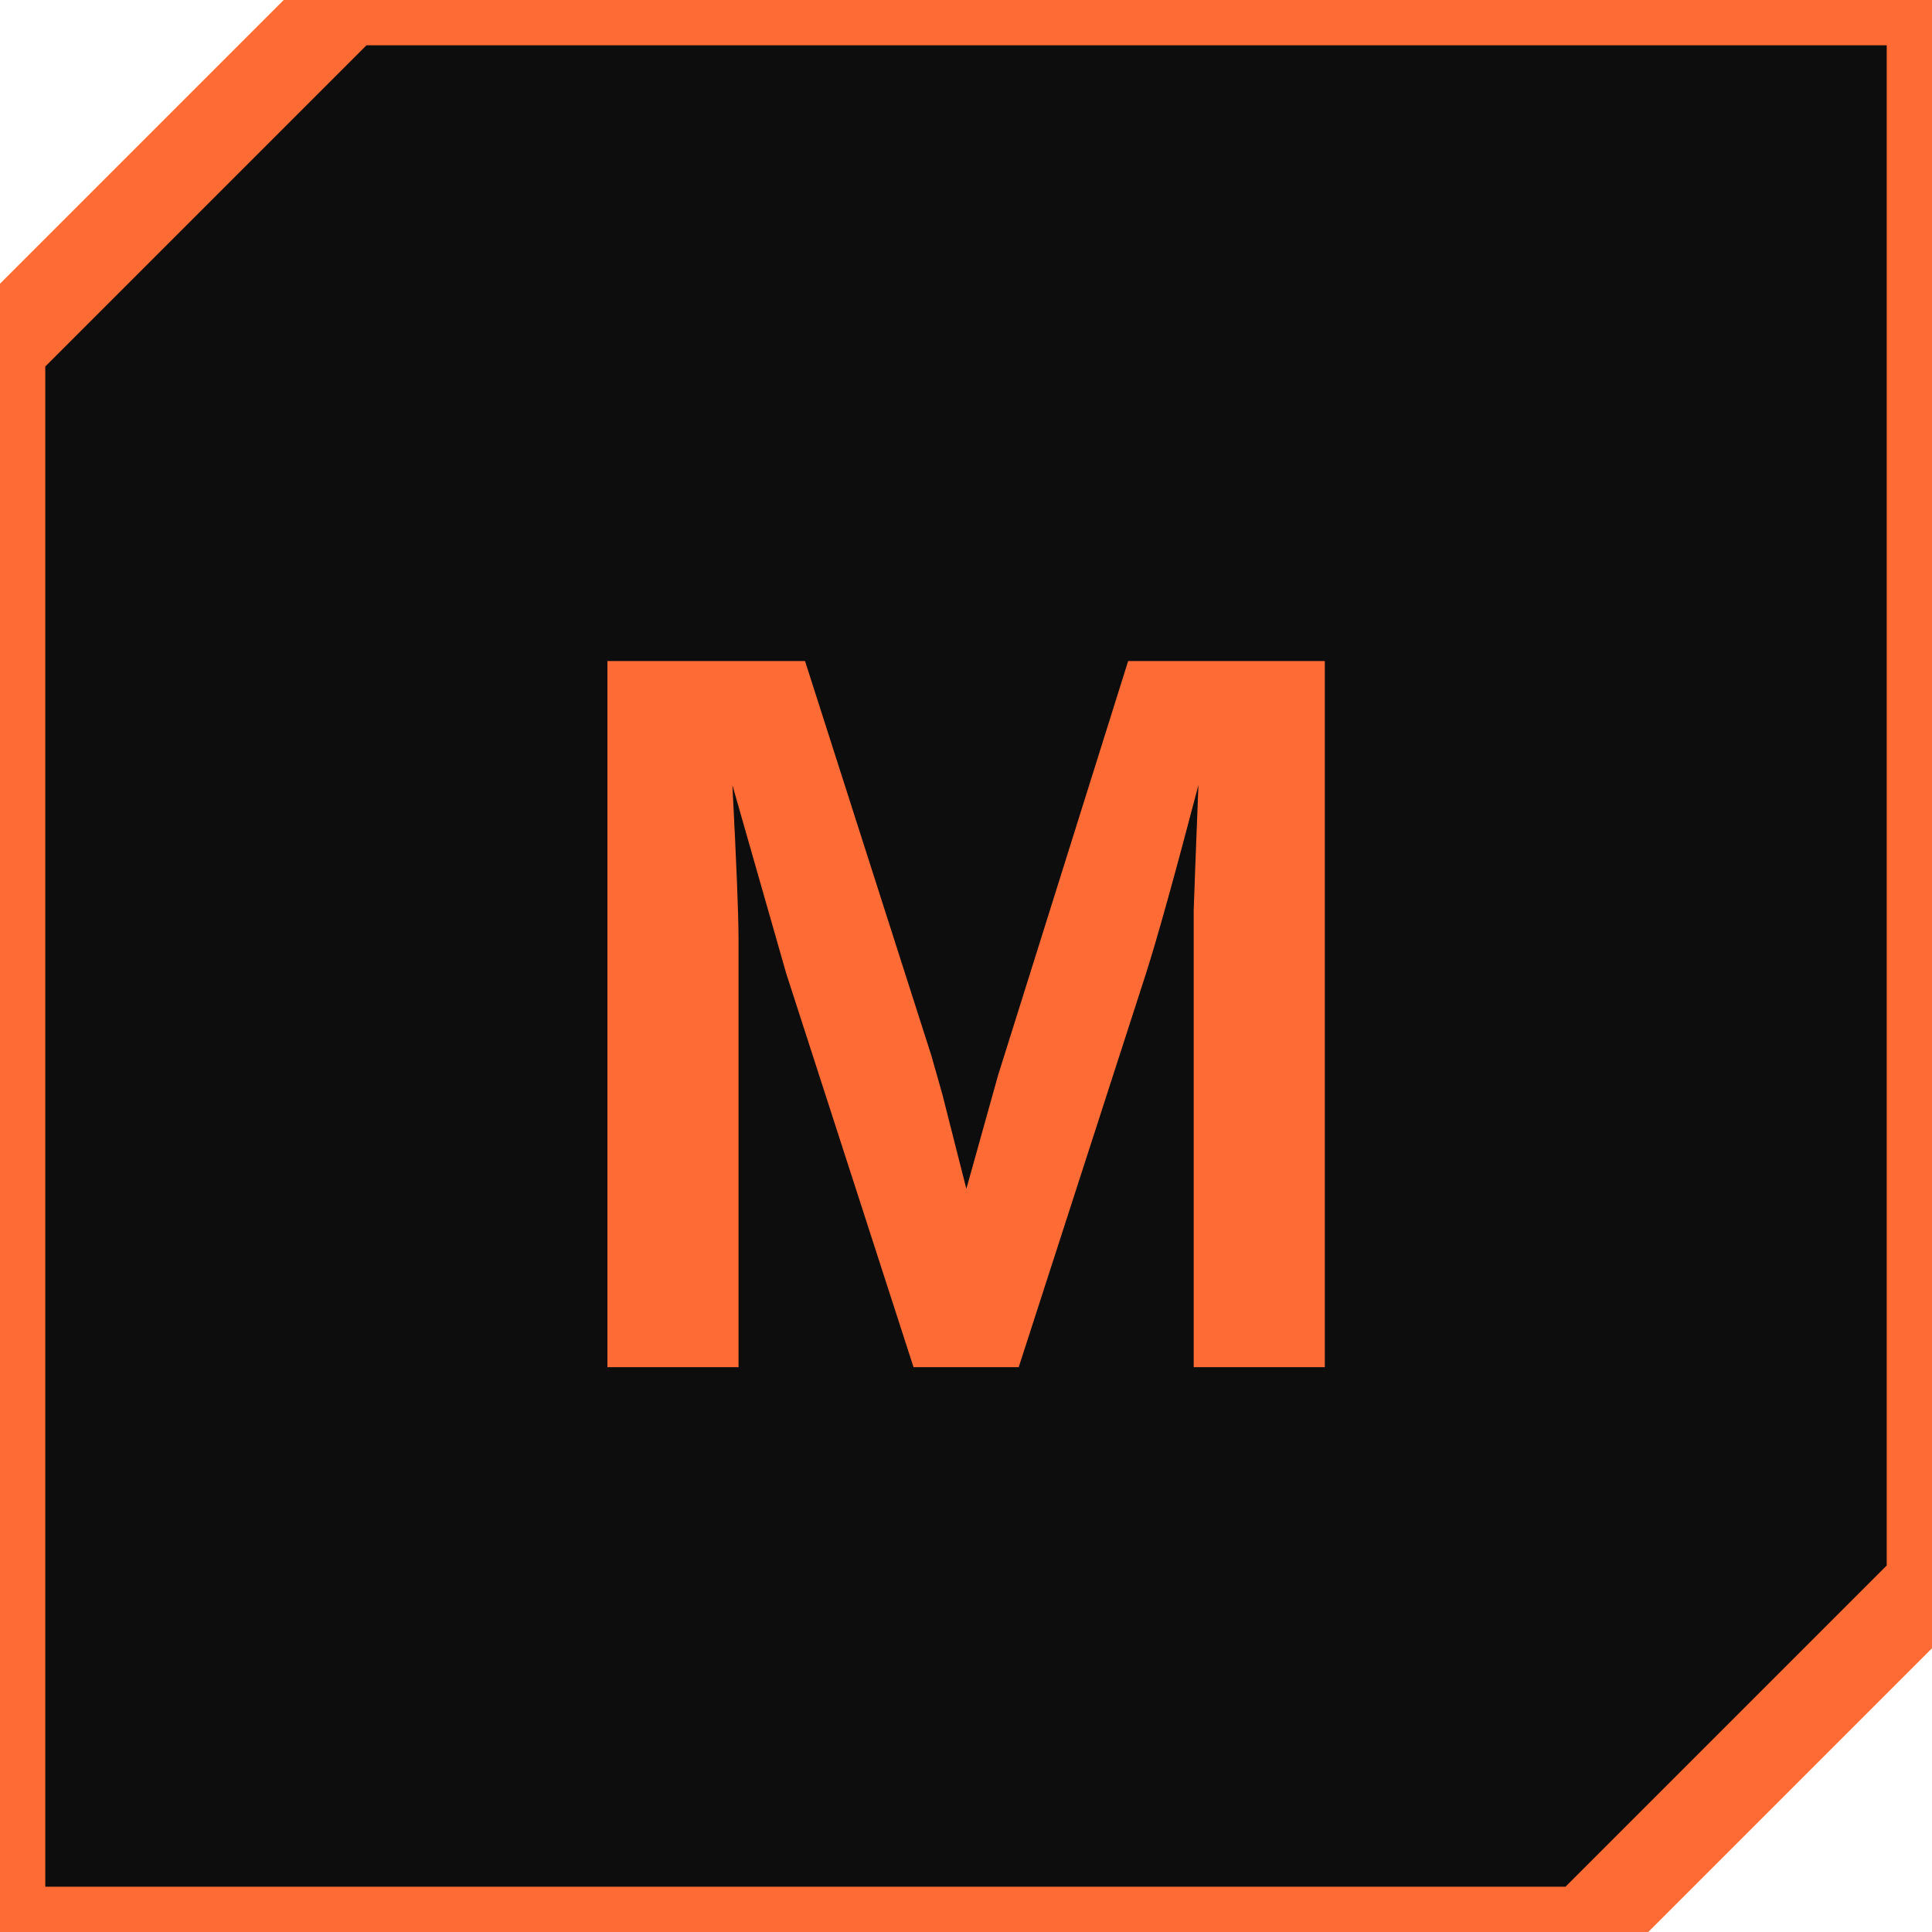
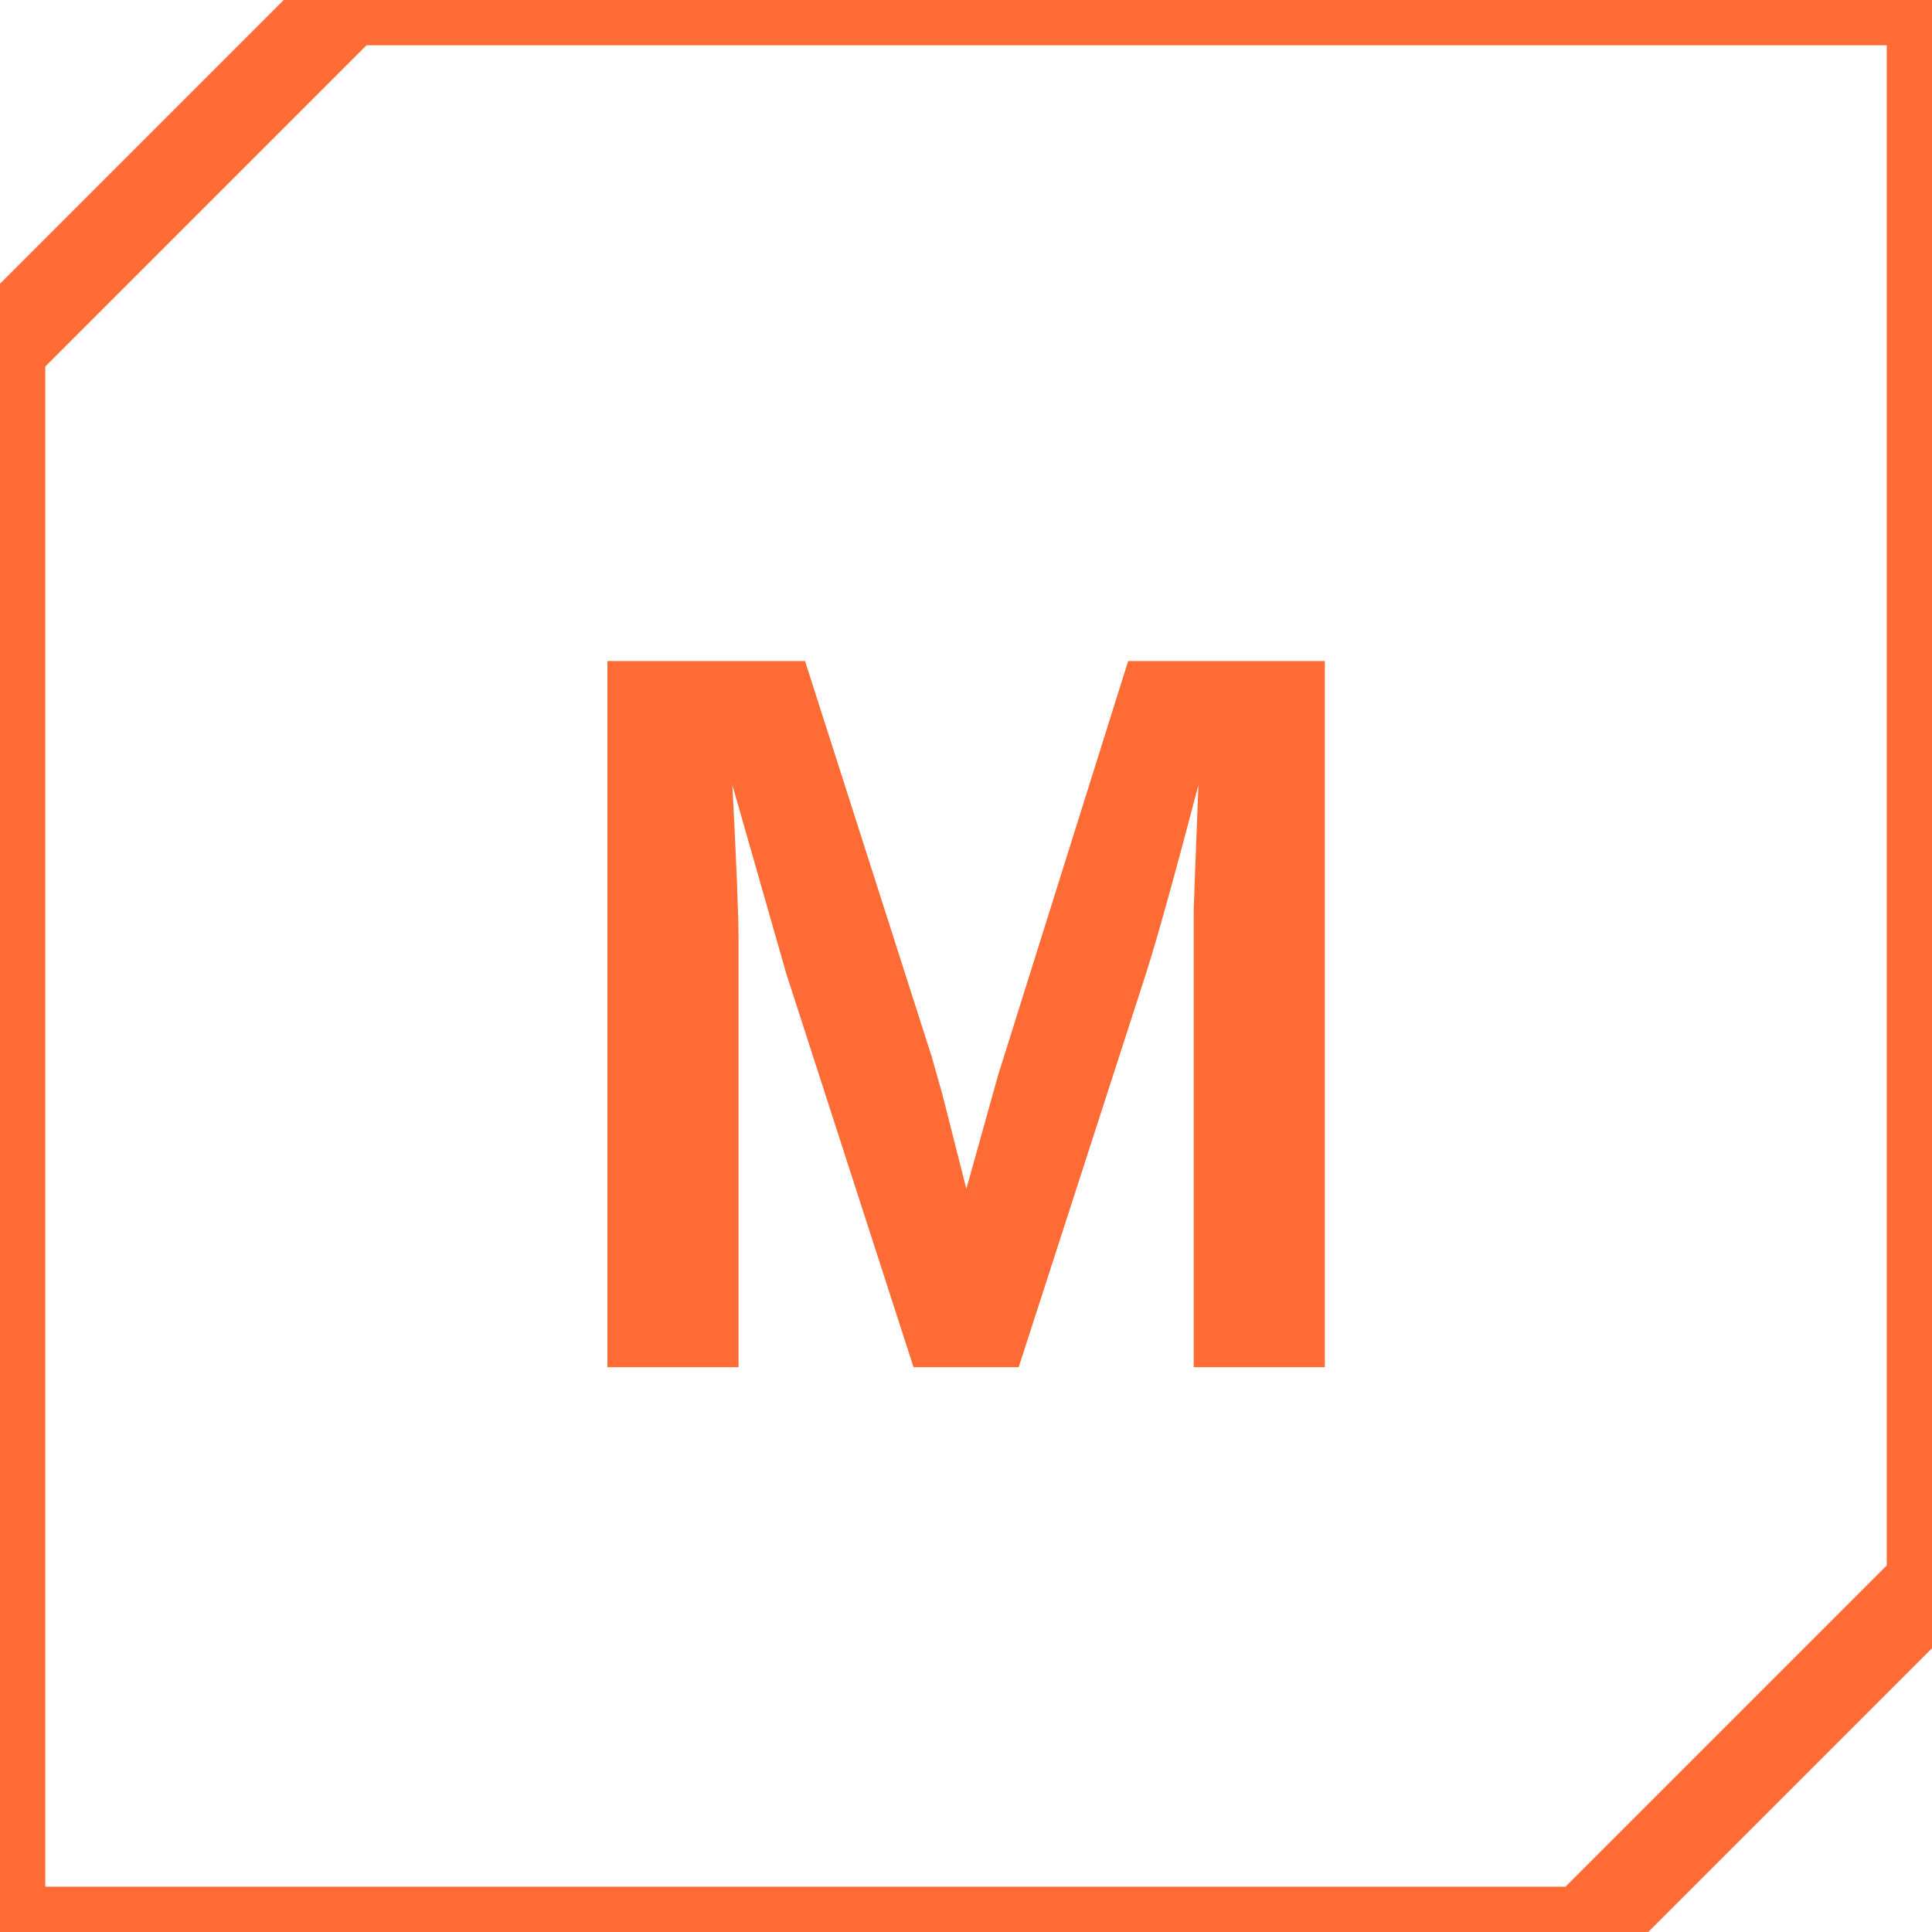
<svg xmlns="http://www.w3.org/2000/svg" viewBox="0 0 64 64">
-   <clipPath id="cut">
-     <polygon points="11.52,0 64,0 64,52.48 52.48,64 0,64 0,11.52" />
-   </clipPath>
-   <g clip-path="url(#cut)">
-     <rect width="64" height="64" fill="#0d0d0d" />
-   </g>
  <path d="M11.52,0 L64,0 L64,52.48 L52.48,64 L0,64 L0,11.52 Z" fill="none" stroke="#ff6b35" stroke-width="3" />
  <text x="32" y="33.5" text-anchor="middle" dominant-baseline="central" font-family="Arial, sans-serif" font-weight="800" font-size="34" fill="#ff6b35">M</text>
</svg>
